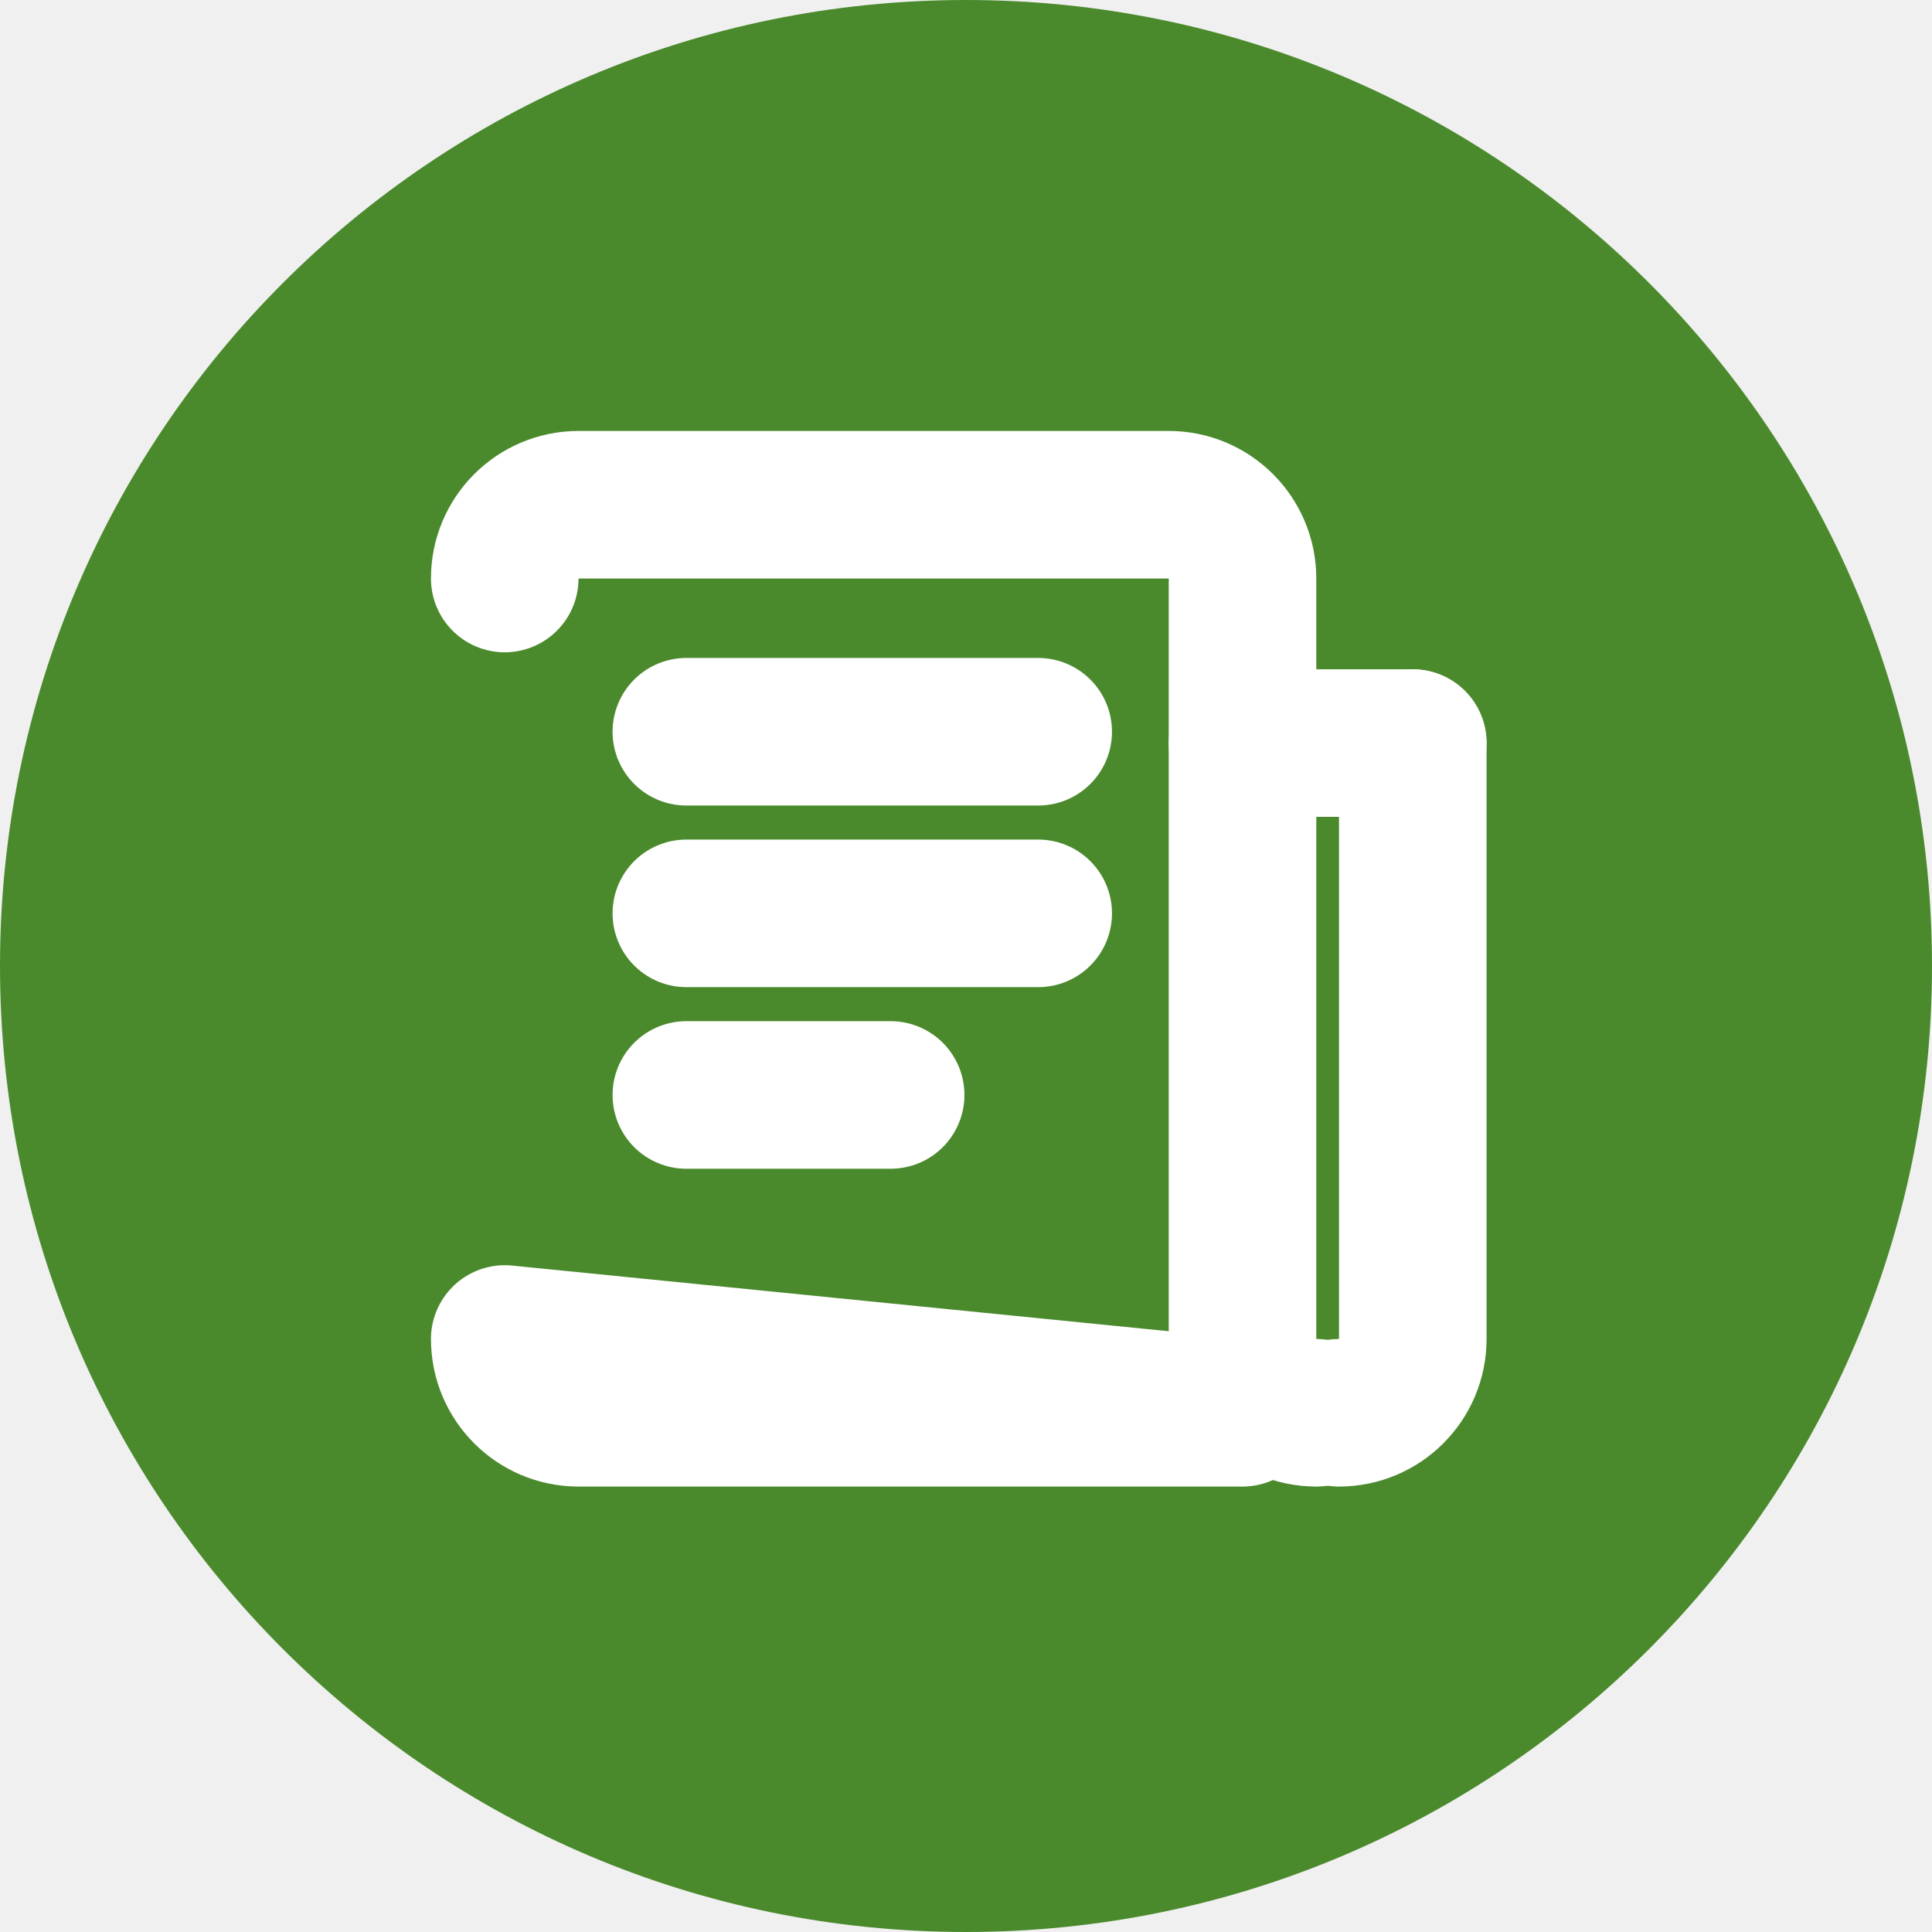
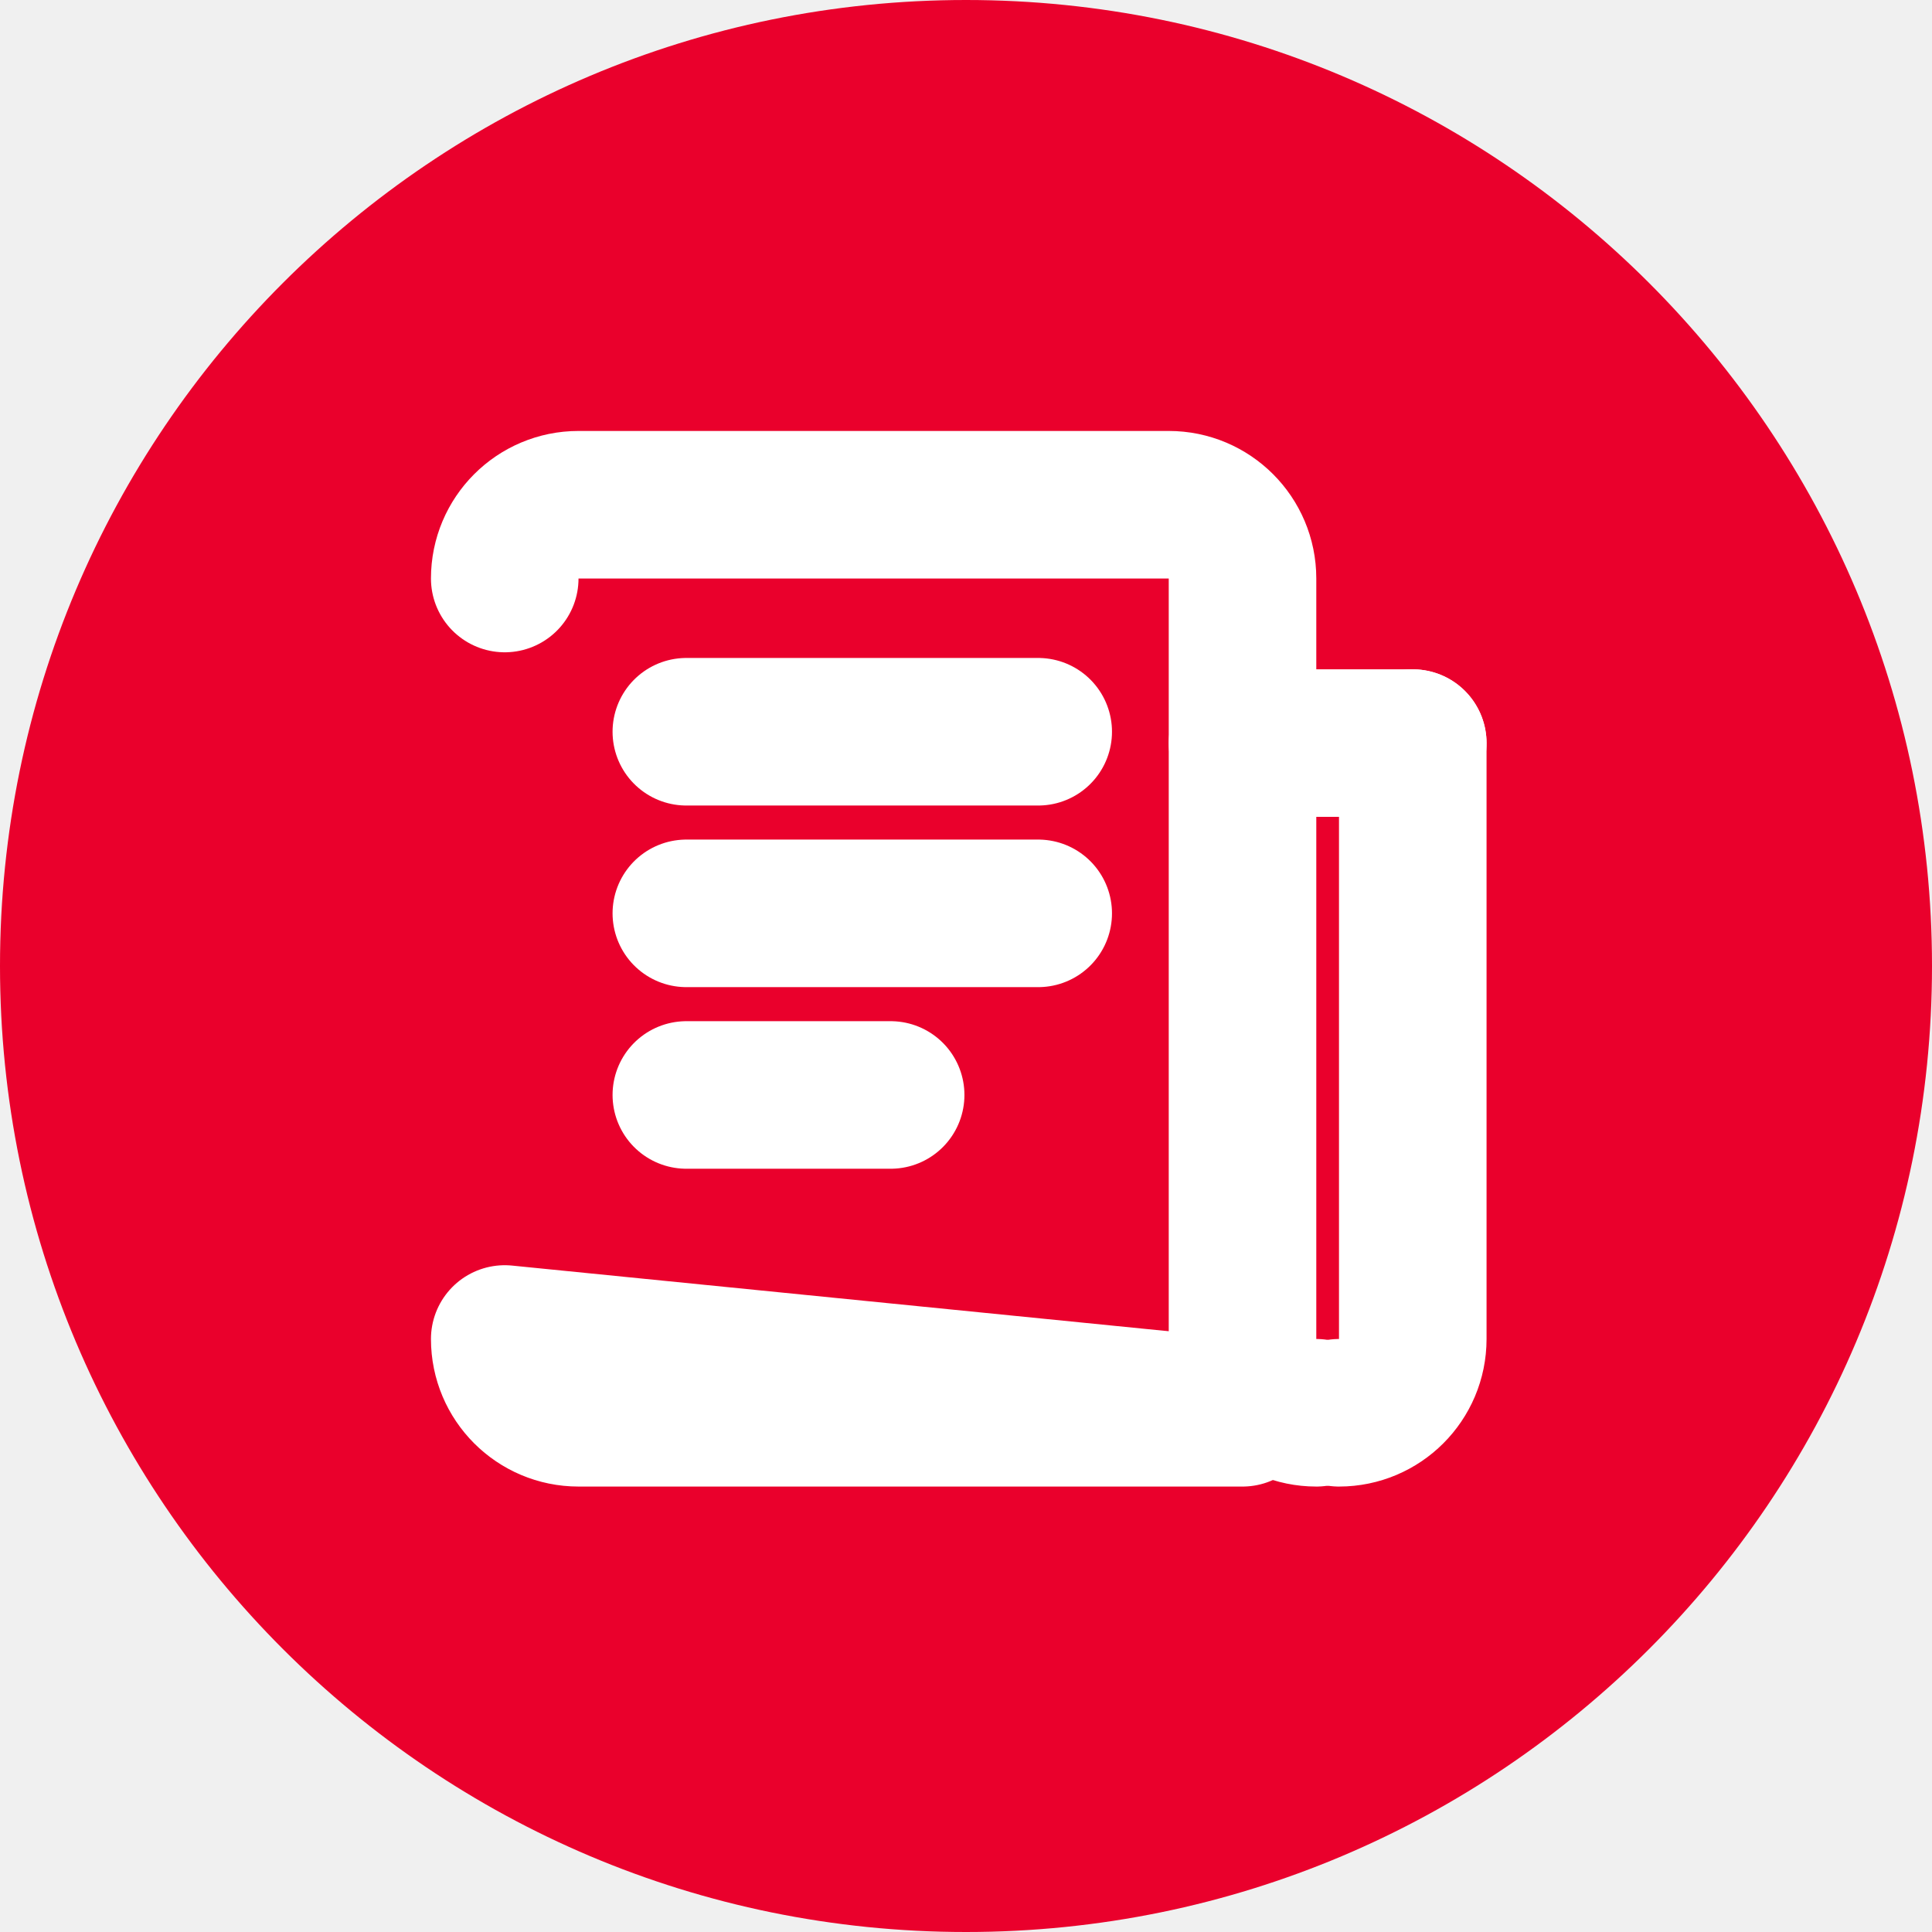
<svg xmlns="http://www.w3.org/2000/svg" viewBox="0 0 32 32">
-   <circle cx="16" cy="16" r="16" fill="#4a8a2c" />
+   <circle cx="16" cy="16" r="16" fill="#ea002c" />
  <g transform="translate(4.6,4.6) scale(0.94)" fill="none" stroke="#ffffff" stroke-width="2.6" stroke-linecap="round" stroke-linejoin="round">
    <path d="M4 5.3A1.3 1.3 0 0 1 5.3 4h10.4A1.3 1.3 0 0 1 17 5.3v13.4A1.3 1.3 0 0 0 18.3 20" />
    <path d="M17 20H5.3A1.3 1.3 0 0 1 4 18.7z" />
    <path d="M20 8.2v10.5a1.3 1.3 0 0 1-1.3 1.3" />
    <path d="M17 8.2h3" />
    <path d="M7.2 8h6.2M7.2 11.2h6.2M7.2 14.4h3.6" />
  </g>
</svg>
